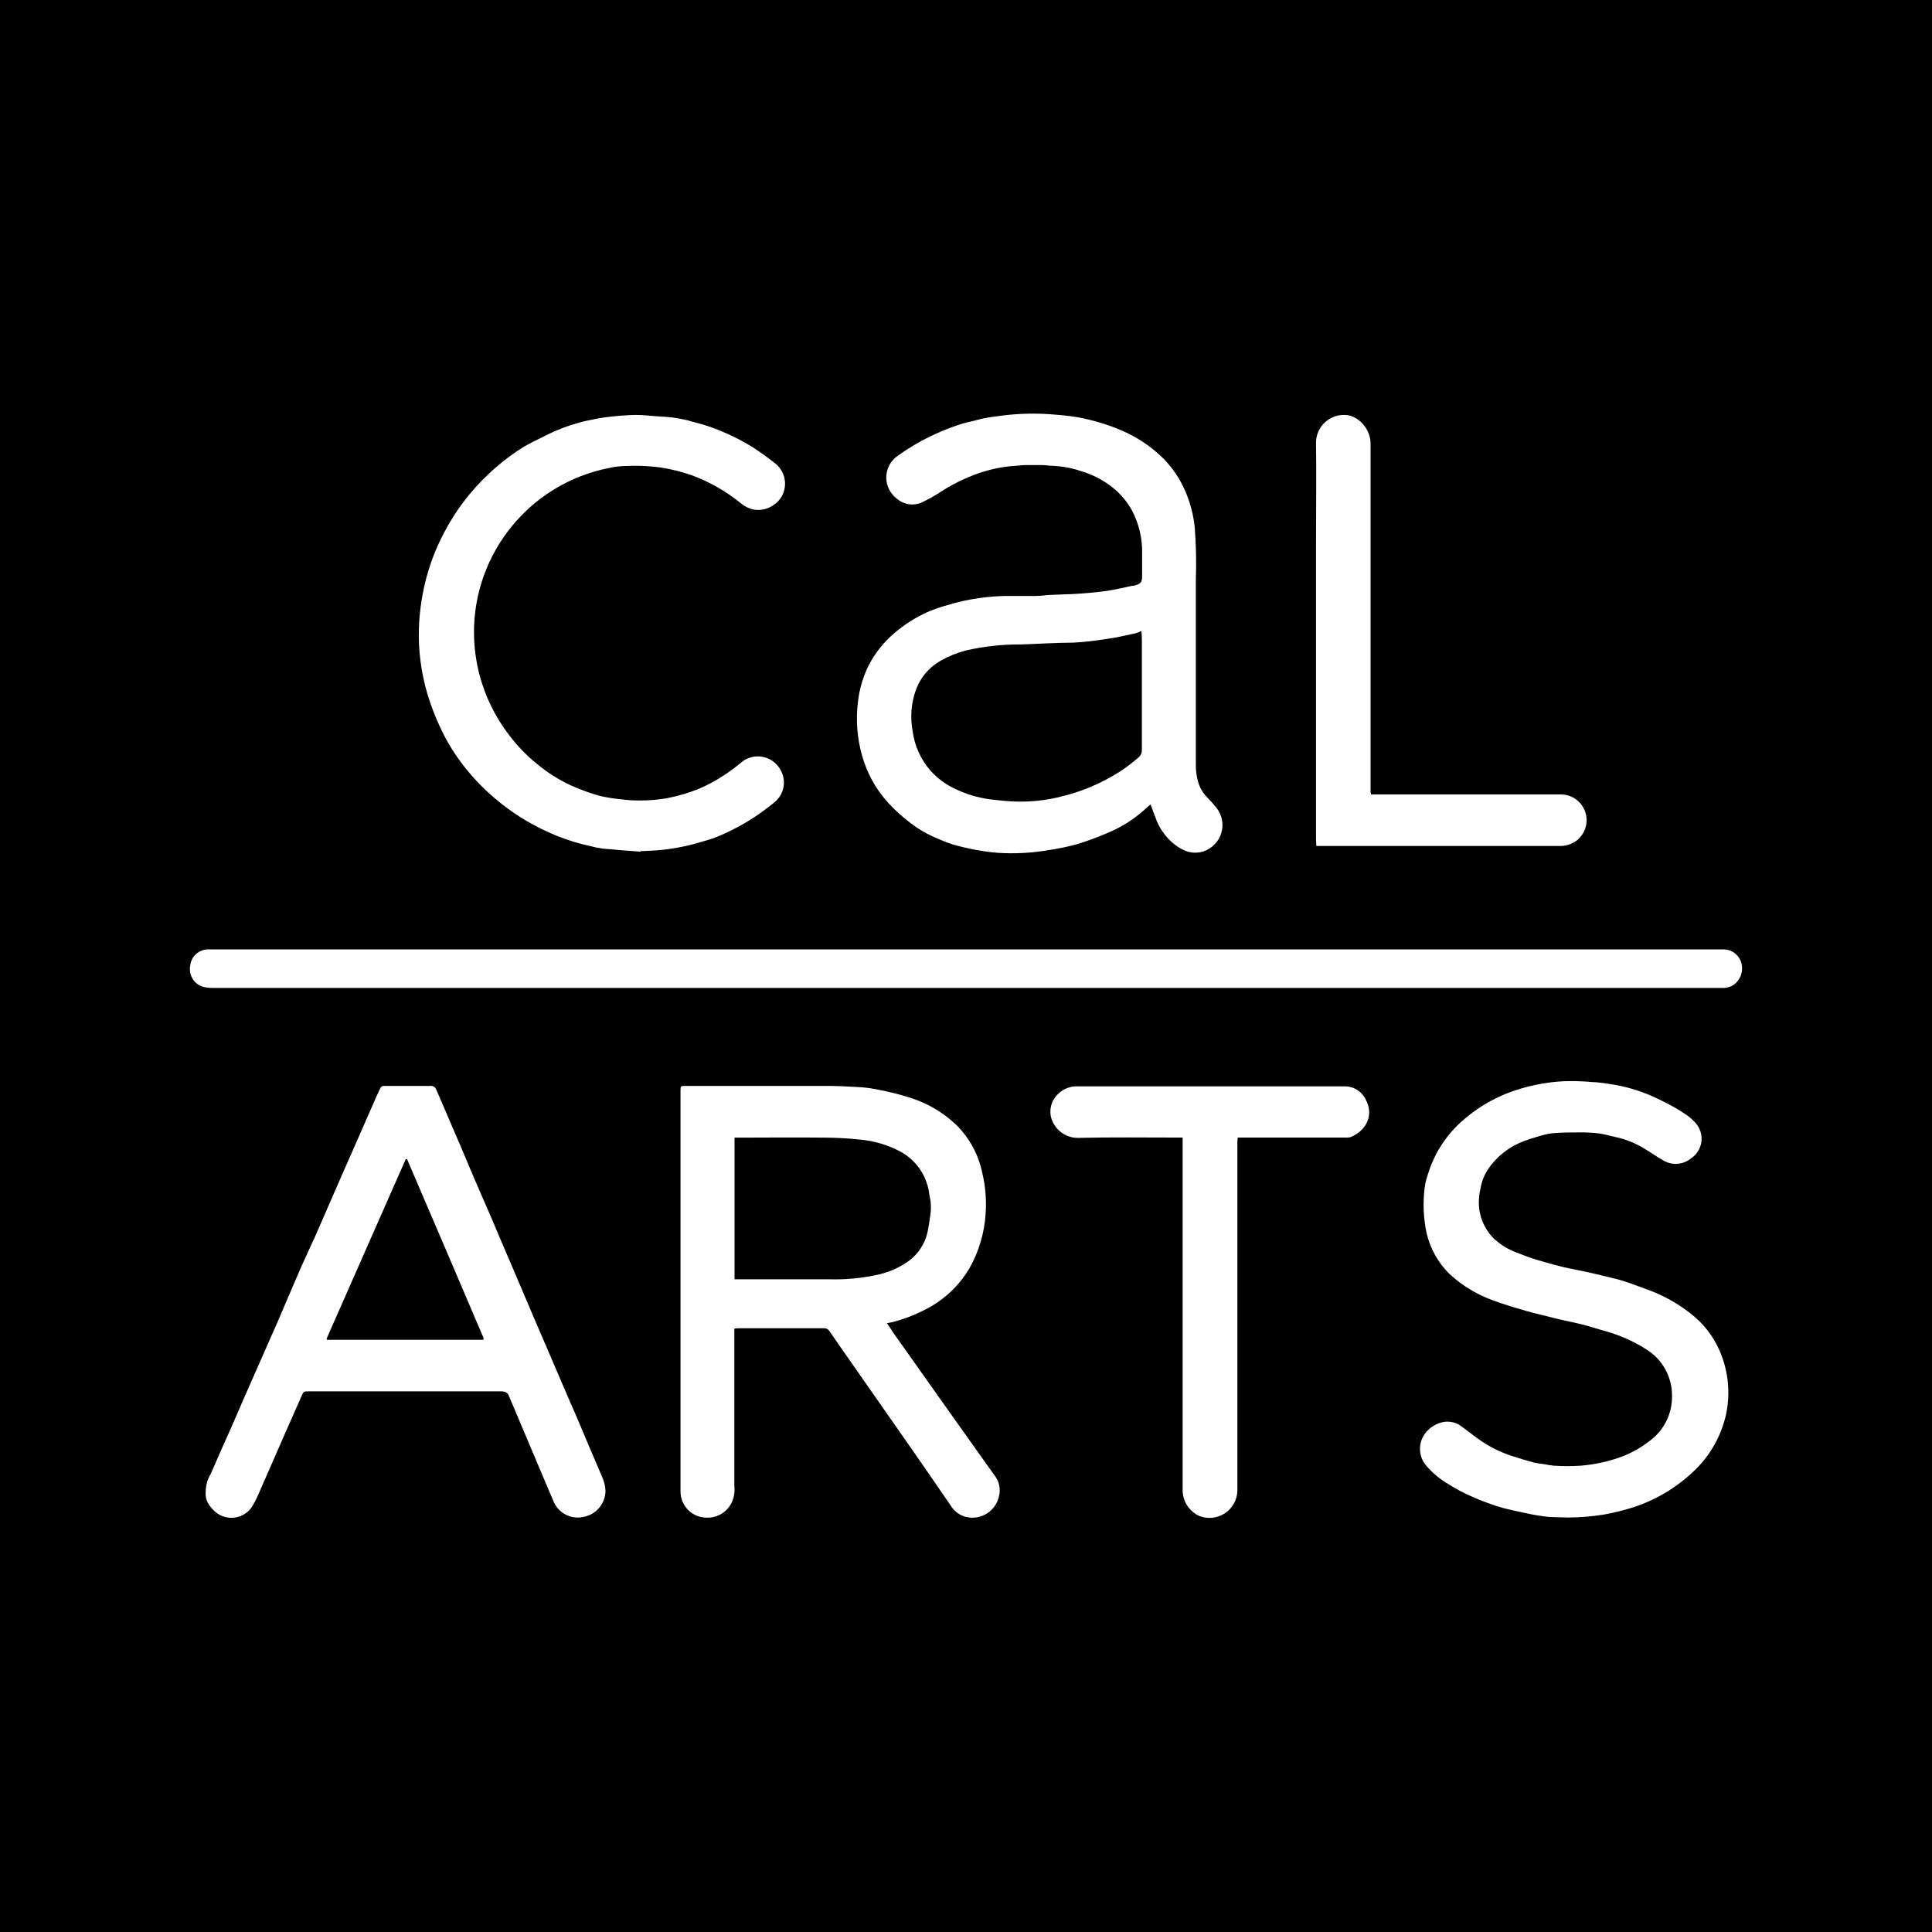
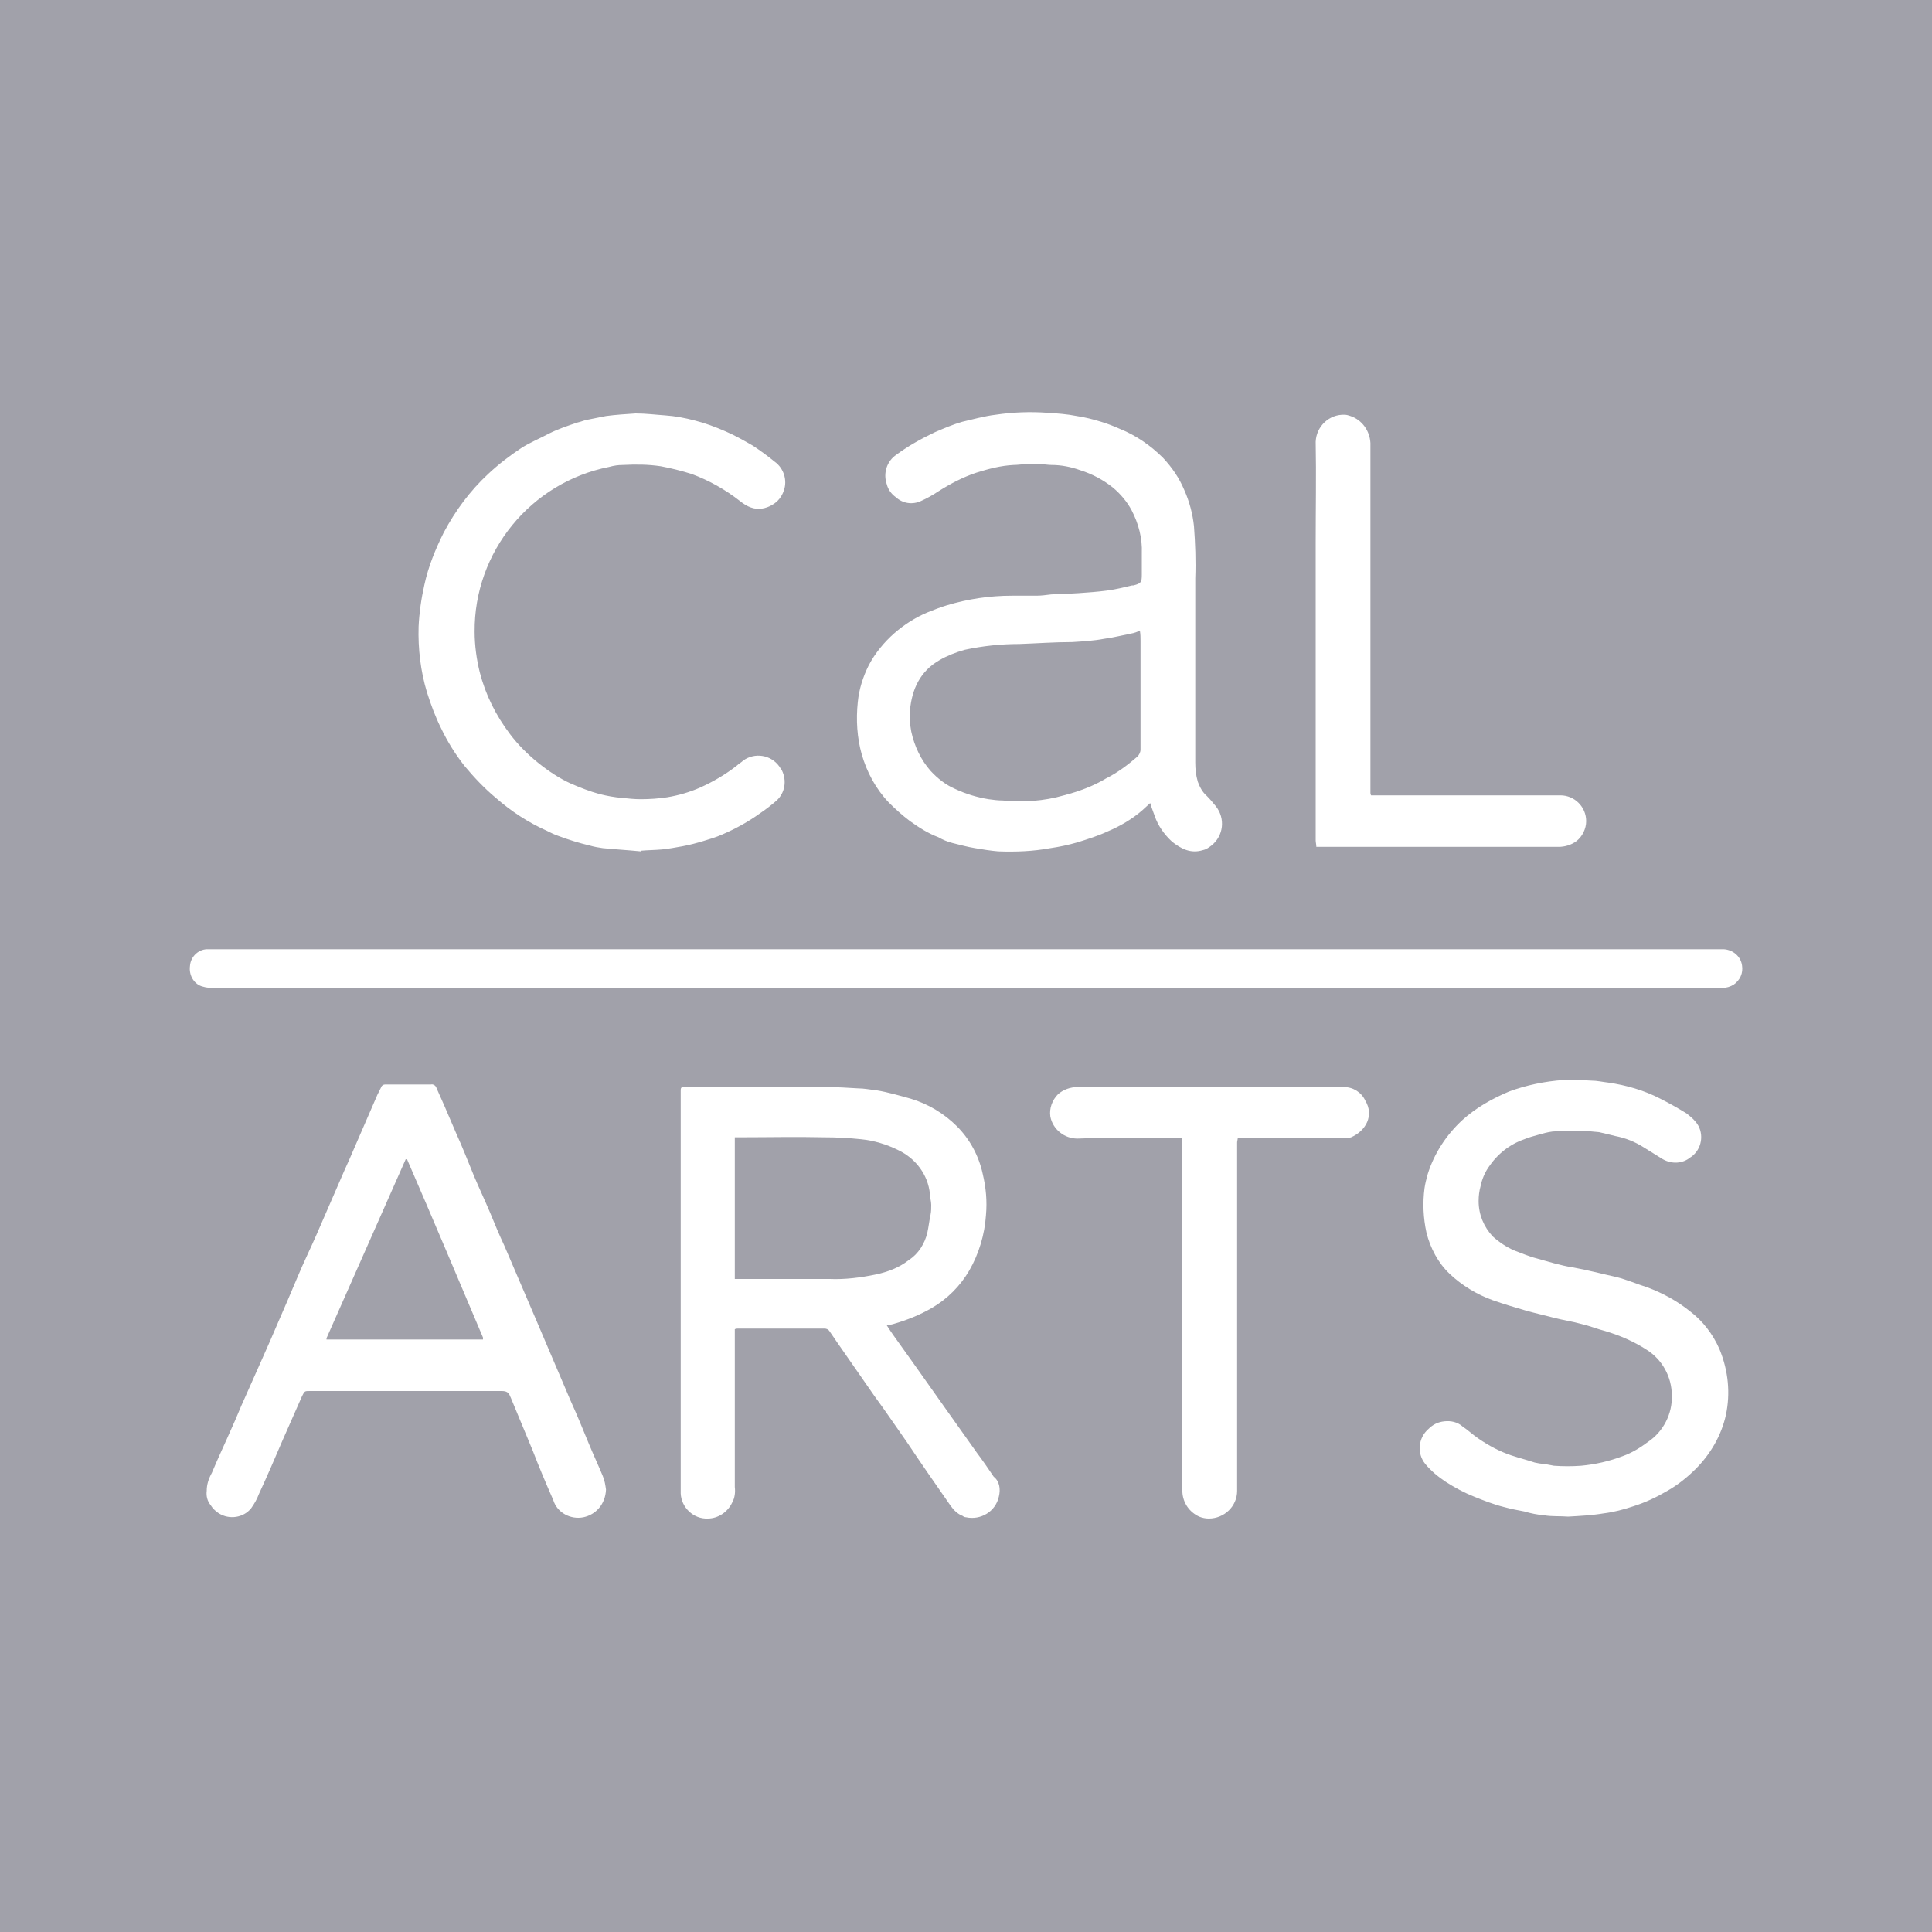
- <svg xmlns="http://www.w3.org/2000/svg" id="e9d6f7f3-daa5-4085-99aa-560114c4a4d4" data-name="PRINT" viewBox="0 0 300 300">
-   <path d="M0,300H300V0H0Zm90.58-64.45a4.08,4.08,0,0,1-4.73-2.67c-1.1-2.54-2.17-5.1-3.25-7.66l-3.45-8.16-.1-.22c-.2-.62-.59-.79-1.26-.79-10,0-19.89,0-29.84,0-.83,0-.81,0-1.15.78-1,2.27-2,4.53-3,6.8-1.23,2.81-2.44,5.63-3.69,8.43a11.55,11.55,0,0,1-1.22,2.24,3.86,3.86,0,0,1-5,.8,5,5,0,0,1-1.31-1.27,3.06,3.06,0,0,1-.64-2.21,5.46,5.46,0,0,1,.8-2.79c1-2.35,2.06-4.68,3.09-7,.68-1.54,1.35-3.08,2-4.61l2.78-6.3c.81-1.83,1.62-3.65,2.42-5.49,1-2.32,2-4.64,3-7s2-4.44,3-6.66l4.32-9.9c.5-1.13,1-2.25,1.49-3.37l3.63-8.28c.18-.41.39-.82.58-1.23a.6.6,0,0,1,.63-.37c2.38,0,4.76,0,7.14,0a.86.86,0,0,1,.92.57c.4.9.79,1.81,1.18,2.72.6,1.4,1.2,2.79,1.79,4.19,1,2.24,1.89,4.48,2.85,6.71.82,1.91,1.66,3.81,2.49,5.72.72,1.69,1.43,3.38,2.16,5.08l2.11,4.93L83,204.84l2.31,5.37,3.22,7.5c1,2.21,1.89,4.41,2.83,6.62.74,1.72,1.47,3.43,2.2,5.15a5.62,5.62,0,0,1,.46,2.1A4.16,4.16,0,0,1,90.58,235.55Zm64.53-3.15a4.22,4.22,0,0,1-5.59,3,4,4,0,0,1-1.87-1.58q-3.42-5-6.83-9.89c-1.66-2.39-3.34-4.77-5-7.15l-5.73-8.21-1.32-1.91a.88.88,0,0,0-.8-.41q-6.66,0-13.32,0c-.18,0-.36,0-.62.06v24.46a4.82,4.82,0,0,1-.36,2.43,4.13,4.13,0,0,1-3.83,2.46,4.06,4.06,0,0,1-4.17-4.18c0-2.27,0-4.54,0-6.82q0-13.68,0-27.35,0-11.83,0-23.66c0-1.48,0-2.95,0-4.42,0-.56.06-.61.65-.61,7.33,0,14.66,0,22,0,1.61,0,3.21.08,4.81.17a19.58,19.58,0,0,1,2.86.34,45,45,0,0,1,5.27,1.3,18.4,18.4,0,0,1,7.25,4.26,14.64,14.64,0,0,1,4,7.37,20.9,20.9,0,0,1,.54,6.36A19.71,19.71,0,0,1,150.5,197a16.6,16.6,0,0,1-5.77,5.77,24.28,24.28,0,0,1-6,2.49c-.3.09-.61.12-1,.2.39.57.7,1.05,1,1.52l3,4.23q2.55,3.58,5.09,7.19l4.92,6.92c.88,1.24,1.76,2.49,2.65,3.72A3.79,3.79,0,0,1,155.11,232.4Zm54.64-55.84a2.5,2.5,0,0,1-.87.08c-3.5,0-7,0-10.51,0h-6.18c0,.25-.05.48-.05.7v54.08a4.33,4.33,0,0,1-5.86,4,4.43,4.43,0,0,1-2.64-3.8c0-6.17,0-12.35,0-18.53q0-8.94,0-17.89V176.64h-.89c-5.14,0-10.27-.07-15.4.05a4.29,4.29,0,0,1-4.2-3.45,3.79,3.79,0,0,1,1.25-3.47,4.11,4.11,0,0,1,3-1.08h41.39a3.57,3.57,0,0,1,3.32,2.14C213.39,173.24,212.08,175.59,209.75,176.56ZM268,219.73a17.31,17.31,0,0,1-4.7,8.43,24.88,24.88,0,0,1-4.4,3.45,24.55,24.55,0,0,1-5.28,2.44,35.46,35.46,0,0,1-4.57,1.13,35.88,35.88,0,0,1-5.53.46c-1.28-.06-2.51,0-3.74-.18a30.65,30.65,0,0,1-3.13-.56c-1.07-.22-2.14-.45-3.19-.72a37.47,37.47,0,0,1-4.59-1.65,27.31,27.31,0,0,1-4.37-2.33,13.05,13.05,0,0,1-3.18-2.79,4,4,0,0,1,.46-5.37,4.58,4.58,0,0,1,2.46-1.25,3.56,3.56,0,0,1,2.77.76c.86.59,1.65,1.27,2.51,1.87a19.16,19.16,0,0,0,5.11,2.62c1.19.38,2.39.74,3.59,1.08a13.5,13.5,0,0,0,1.42.21,15.7,15.7,0,0,0,1.65.26,30.53,30.53,0,0,0,4.17,0,24.21,24.21,0,0,0,6.53-1.46,16.38,16.38,0,0,0,3.9-2.19,8.52,8.52,0,0,0,3.74-7.25,8.4,8.4,0,0,0-3.94-7.13,23.21,23.21,0,0,0-6.41-2.86c-1.23-.34-2.44-.75-3.68-1.06-1.45-.36-2.92-.62-4.37-1s-2.86-.68-4.27-1.09c-1.71-.49-3.44-1-5.1-1.62a20,20,0,0,1-6.74-4.07,13,13,0,0,1-3.6-6.39,21,21,0,0,1-.31-6.93,10.3,10.3,0,0,1,.51-2.18,18,18,0,0,1,5.41-8.37,23.52,23.52,0,0,1,7.22-4.35,28.37,28.37,0,0,1,8.52-1.75,34.48,34.48,0,0,1,4.31.13c.86,0,1.71.17,2.55.27a25.19,25.19,0,0,1,8.12,2.54,29.12,29.12,0,0,1,4.1,2.34,7.86,7.86,0,0,1,1.41,1.29,3.66,3.66,0,0,1-.79,5.42,3.74,3.74,0,0,1-4.28.32c-1-.55-1.93-1.24-2.92-1.82a14.25,14.25,0,0,0-4.5-1.82c-.83-.16-1.65-.44-2.49-.55a22.4,22.4,0,0,0-3-.17c-1.41,0-2.83,0-4.24.12a11.77,11.77,0,0,0-2.25.5c-.74.2-1.47.44-2.19.71a11.55,11.55,0,0,0-5.61,4.35,7.72,7.72,0,0,0-1.18,2.94,9.83,9.83,0,0,0-.28,2.29,7.9,7.9,0,0,0,2.25,5.49,10.28,10.28,0,0,0,3.43,2.18c1.11.44,2.23.88,3.38,1.22,1.84.53,3.68,1.08,5.56,1.43,2.28.43,4.53,1,6.77,1.54,1.65.43,3.24,1.07,4.83,1.65a23.59,23.59,0,0,1,6.62,3.67,14.61,14.61,0,0,1,4.58,5.88A16.29,16.29,0,0,1,268,219.73ZM209.7,64.55a4.69,4.69,0,0,1,3.12,4.21q0,18.57,0,37.15,0,8.53,0,17.08a2.07,2.07,0,0,0,.08.37h1.63q13.92,0,27.84,0a4,4,0,0,1,2.5,7.12,4.22,4.22,0,0,1-2.82.88H204.4c0-.38-.05-.69-.05-1,0-4,0-7.92,0-11.88V84.32c0-5.25.07-10.49,0-15.73A4.33,4.33,0,0,1,209.7,64.55ZM133.22,109a17,17,0,0,1,1.69-5.72,16.56,16.56,0,0,1,4-5A21.39,21.39,0,0,1,144,95.05,21.88,21.88,0,0,1,147,94a32.88,32.88,0,0,1,10.1-1.46c1.26,0,2.51,0,3.77,0,.77,0,1.54-.14,2.32-.17,1.44-.07,2.88-.08,4.32-.18s2.93-.23,4.38-.44,2.61-.52,3.92-.79l.23,0c1.18-.33,1.3-.49,1.31-1.7s0-2.19,0-3.29a13.75,13.75,0,0,0-1.57-6.7,12,12,0,0,0-2.9-3.48,14.33,14.33,0,0,0-5.07-2.65,15.55,15.55,0,0,0-4.38-.81c-.51,0-1-.1-1.52-.11-.91,0-1.81,0-2.71,0-.56,0-1.12.1-1.68.12a21.91,21.91,0,0,0-5.77,1.22,27.37,27.37,0,0,0-5.85,2.93A27.69,27.69,0,0,1,143.18,78a3.64,3.64,0,0,1-3.91-.56,4.31,4.31,0,0,1-1.44-2,4.09,4.09,0,0,1,1.51-4.62,34.59,34.59,0,0,1,6-3.47,33,33,0,0,1,4.18-1.59c.81-.24,1.66-.38,2.48-.62a19.67,19.67,0,0,1,2.74-.49,38.35,38.35,0,0,1,8.15-.34c1.49.11,3,.23,4.46.48a31.3,31.3,0,0,1,3.79.94,28.4,28.4,0,0,1,2.92,1.07,20.78,20.78,0,0,1,6.67,4.48,16.82,16.82,0,0,1,3.33,5,19.24,19.24,0,0,1,1.46,5.63,73,73,0,0,1,.17,8.1c0,9.52,0,19,0,28.56a9.22,9.22,0,0,0,.4,3,5.56,5.56,0,0,0,1.35,2.23,20.08,20.08,0,0,1,1.44,1.62,4.31,4.31,0,0,1-2,6.78c-1.95.59-3.39-.18-4.77-1.3a9.27,9.27,0,0,1-2.71-4c-.25-.64-.48-1.28-.74-2l-1.25,1.1a19.88,19.88,0,0,1-5.43,3.34,46.66,46.66,0,0,1-4.71,1.74,37.19,37.19,0,0,1-4.22.89,34,34,0,0,1-8.06.46,33.25,33.25,0,0,1-3.57-.48c-1.17-.22-2.34-.5-3.49-.83a20.27,20.27,0,0,1-2.24-.86,18.58,18.58,0,0,1-4.35-2.49,28.57,28.57,0,0,1-3.27-2.94,18.12,18.12,0,0,1-4.2-7.47A21.05,21.05,0,0,1,133.22,109ZM65.93,90.83a33.31,33.31,0,0,1,3-8.07,33.82,33.82,0,0,1,6.88-9.1,34.39,34.39,0,0,1,5.08-4c1.38-.89,2.92-1.54,4.38-2.3a27,27,0,0,1,4.41-1.66,11.35,11.35,0,0,1,1.39-.36c1-.2,2-.43,3-.55a44.9,44.9,0,0,1,4.62-.36c1.55,0,3.09.24,4.63.29a21.13,21.13,0,0,1,4.55.85,27.93,27.93,0,0,1,4.76,1.65,32.51,32.51,0,0,1,4.18,2.18,42.17,42.17,0,0,1,3.44,2.47,4,4,0,0,1,1.44,4.52,3.91,3.91,0,0,1-1.79,2.17,4,4,0,0,1-3.32.45,4.87,4.87,0,0,1-1.71-1,26.74,26.74,0,0,0-7.5-4.23,27.06,27.06,0,0,0-4.81-1.19,30.66,30.66,0,0,0-5.9-.21,12,12,0,0,0-2.14.3A26,26,0,0,0,73.6,98.27a26.62,26.62,0,0,0,.81,6.34,26.24,26.24,0,0,0,4.67,9.56,24.94,24.94,0,0,0,4.28,4.43,24.07,24.07,0,0,0,5.25,3.34A31.68,31.68,0,0,0,93,123.55a23.19,23.19,0,0,0,3.53.57,19.75,19.75,0,0,0,2.87.18,24.88,24.88,0,0,0,4.14-.35,25.82,25.82,0,0,0,5.11-1.52,25.32,25.32,0,0,0,5.67-3.42c.34-.26.69-.51,1-.79a4,4,0,0,1,5.95,1.47,3.91,3.91,0,0,1-.79,4.69c-.82.72-1.71,1.37-2.59,2a34.66,34.66,0,0,1-5.86,3.27,19.11,19.11,0,0,1-2.87,1c-1,.31-2.1.6-3.16.82a32.52,32.52,0,0,1-3.24.5c-1.09.12-2.19.14-3.29.2v.08c-2-.16-3.94-.29-5.9-.48a18.59,18.59,0,0,1-2-.41,32.14,32.14,0,0,1-4.87-1.48c-.62-.23-1.22-.52-1.83-.79a34.37,34.37,0,0,1-7.94-5.05A33.88,33.88,0,0,1,72.06,119a30.64,30.64,0,0,1-3.58-5.78,38.61,38.61,0,0,1-2.15-5.59,32.55,32.55,0,0,1-1.28-10.2A35.54,35.54,0,0,1,65.93,90.83ZM29.53,150a2.82,2.82,0,0,1,2.95-2.58H241.64q13,0,26.08,0a2.89,2.89,0,0,1,2.76,2.51,3.12,3.12,0,0,1-1.29,3,2.92,2.92,0,0,1-1.74.48c-1.07,0-2.14,0-3.21,0H82.52l-49.18,0a7.31,7.31,0,0,1-1.75-.16A2.86,2.86,0,0,1,29.53,150Z" />
-   <path d="M63.21,180H63q-6.14,13.9-12.26,27.81c0,.06,0,.16,0,.23H75.08c0-.13,0-.22,0-.29Q69.16,193.84,63.21,180Z" />
-   <path d="M144.49,119.67a11.69,11.69,0,0,0,3.84,2.83,18,18,0,0,0,5.25,1.6c.74.11,1.48.16,2.22.24a25.64,25.64,0,0,0,9.51-.79,29.29,29.29,0,0,0,6.54-2.55,24.88,24.88,0,0,0,4.94-3.39,1.43,1.43,0,0,0,.52-1.11q0-8.48,0-16.93c0-.49,0-1-.08-1.59a6.34,6.34,0,0,1-1,.38c-1.54.32-3.07.7-4.63.89a47.44,47.44,0,0,1-4.92.54c-2.73,0-5.45.2-8.17.28A37,37,0,0,0,150,101a16,16,0,0,0-3.91,1.58c-3,1.72-4.27,4.49-4.56,7.8a13.3,13.3,0,0,0,.2,3.27A11.6,11.6,0,0,0,144.49,119.67Z" />
-   <path d="M144,191.44c.21-.93.34-1.88.47-2.83a7.51,7.51,0,0,0,.07-1.5c0-.56-.16-1.11-.24-1.67a8.67,8.67,0,0,0-4.86-6.81,16.5,16.5,0,0,0-5.81-1.67,55.42,55.42,0,0,0-5.76-.31c-4.3-.05-8.6,0-12.91,0h-.9v22h1c4.58,0,9.15,0,13.72,0A31,31,0,0,0,136,198a13,13,0,0,0,5.22-2.28A7.63,7.63,0,0,0,144,191.44Z" />
+ <svg xmlns="http://www.w3.org/2000/svg" version="1.1" id="e9d6f7f3-daa5-4085-99aa-560114c4a4d4" x="0px" y="0px" viewBox="0 0 300 300" style="enable-background:new 0 0 300 300;" xml:space="preserve">
+   <style type="text/css">
+ 	.st0{fill:#A1A1AA;}
+ </style>
+   <path class="st0" d="M0,300h300V0H0V300z M90.6,235.6c-2,0.4-4.1-0.7-4.7-2.7c-1.1-2.5-2.2-5.1-3.2-7.7l-3.4-8.2l-0.1-0.2  c-0.2-0.6-0.6-0.8-1.3-0.8c-10,0-19.9,0-29.8,0c-0.8,0-0.8,0-1.2,0.8c-1,2.3-2,4.5-3,6.8c-1.2,2.8-2.4,5.6-3.7,8.4  c-0.3,0.8-0.7,1.5-1.2,2.2c-1.2,1.5-3.4,1.8-5,0.8c-0.5-0.3-1-0.8-1.3-1.3c-0.5-0.6-0.7-1.4-0.6-2.2c0-1,0.3-1.9,0.8-2.8  c1-2.4,2.1-4.7,3.1-7c0.7-1.5,1.3-3.1,2-4.6l2.8-6.3c0.8-1.8,1.6-3.6,2.4-5.5c1-2.3,2-4.6,3-7s2-4.4,3-6.7l4.3-9.9  c0.5-1.1,1-2.2,1.5-3.4l3.6-8.3c0.2-0.4,0.4-0.8,0.6-1.2c0.1-0.3,0.4-0.4,0.6-0.4c2.4,0,4.8,0,7.1,0c0.4-0.1,0.8,0.2,0.9,0.6  c0.4,0.9,0.8,1.8,1.2,2.7c0.6,1.4,1.2,2.8,1.8,4.2c1,2.2,1.9,4.5,2.8,6.7c0.8,1.9,1.7,3.8,2.5,5.7c0.7,1.7,1.4,3.4,2.2,5.1l2.1,4.9  l2.7,6.3l2.3,5.4l3.2,7.5c1,2.2,1.9,4.4,2.8,6.6c0.7,1.7,1.5,3.4,2.2,5.1c0.3,0.7,0.4,1.4,0.5,2.1C94,233.6,92.5,235.2,90.6,235.6z   M155.1,232.4c-0.5,2.3-2.8,3.7-5.1,3.2c-0.2,0-0.4-0.1-0.5-0.2c-0.8-0.3-1.4-0.9-1.9-1.6c-2.3-3.3-4.6-6.6-6.8-9.9  c-1.7-2.4-3.3-4.8-5-7.1l-5.7-8.2l-1.3-1.9c-0.2-0.3-0.5-0.4-0.8-0.4c-4.4,0-8.9,0-13.3,0c-0.2,0-0.4,0-0.6,0.1v24.5  c0.1,0.8,0,1.7-0.4,2.4c-0.7,1.5-2.2,2.5-3.8,2.5c-2.2,0.1-4.1-1.7-4.2-3.9c0-0.1,0-0.2,0-0.2c0-2.3,0-4.5,0-6.8  c0-9.1,0-18.2,0-27.4c0-7.9,0-15.8,0-23.7c0-1.5,0-2.9,0-4.4c0-0.6,0.1-0.6,0.7-0.6c7.3,0,14.7,0,22,0c1.6,0,3.2,0.1,4.8,0.2  c1,0,1.9,0.2,2.9,0.3c1.8,0.3,3.5,0.8,5.3,1.3c2.7,0.8,5.2,2.3,7.2,4.3c2,2,3.4,4.6,4,7.4c0.5,2.1,0.7,4.2,0.5,6.4  c-0.2,3-1.1,6-2.6,8.6c-1.4,2.4-3.4,4.4-5.8,5.8c-1.9,1.1-3.9,1.9-6,2.5c-0.3,0.1-0.6,0.1-1,0.2c0.4,0.6,0.7,1.1,1,1.5l3,4.2  c1.7,2.4,3.4,4.8,5.1,7.2l4.9,6.9c0.9,1.2,1.8,2.5,2.6,3.7C155.2,230,155.4,231.2,155.1,232.4L155.1,232.4z M209.8,176.6  c-0.3,0.1-0.6,0.1-0.9,0.1c-3.5,0-7,0-10.5,0h-6.2c0,0.2-0.1,0.5-0.1,0.7v54.1c0,2.4-2,4.3-4.4,4.3c-0.5,0-1-0.1-1.5-0.3  c-1.5-0.7-2.5-2.1-2.6-3.8c0-6.2,0-12.4,0-18.5c0-6,0-11.9,0-17.9v-18.6h-0.9c-5.1,0-10.3-0.1-15.4,0.1c-2,0-3.8-1.4-4.2-3.4  c-0.2-1.3,0.3-2.6,1.2-3.5c0.8-0.7,1.9-1.1,3-1.1h41.4c1.4,0,2.7,0.8,3.3,2.1C213.4,173.2,212.1,175.6,209.8,176.6L209.8,176.6z   M268,219.7c-0.7,3.2-2.4,6.1-4.7,8.4c-1.3,1.3-2.8,2.5-4.4,3.4c-1.7,1-3.4,1.8-5.3,2.4c-1.5,0.5-3,0.9-4.6,1.1  c-1.8,0.3-3.7,0.4-5.5,0.5c-1.3-0.1-2.5,0-3.7-0.2c-1.1-0.1-2.1-0.3-3.1-0.6c-1.1-0.2-2.1-0.4-3.2-0.7c-1.6-0.4-3.1-1-4.6-1.6  c-1.5-0.6-3-1.4-4.4-2.3c-1.2-0.8-2.3-1.7-3.2-2.8c-1.3-1.6-1.1-4,0.5-5.4c0.7-0.7,1.5-1.1,2.5-1.2c1-0.1,2,0.1,2.8,0.8  c0.9,0.6,1.6,1.3,2.5,1.9c1.6,1.1,3.3,2,5.1,2.6c1.2,0.4,2.4,0.7,3.6,1.1c0.5,0.1,0.9,0.2,1.4,0.2c0.5,0.1,1.1,0.2,1.6,0.3  c1.4,0.1,2.8,0.1,4.2,0c2.2-0.2,4.4-0.7,6.5-1.5c1.4-0.5,2.7-1.3,3.9-2.2c2.4-1.6,3.8-4.4,3.7-7.2c0-2.9-1.5-5.6-3.9-7.1  c-2-1.3-4.1-2.2-6.4-2.9c-1.2-0.3-2.4-0.8-3.7-1.1c-1.4-0.4-2.9-0.6-4.4-1s-2.9-0.7-4.3-1.1c-1.7-0.5-3.4-1-5.1-1.6  c-2.5-0.9-4.8-2.3-6.7-4.1c-1.8-1.7-3-4-3.6-6.4c-0.5-2.3-0.6-4.6-0.3-6.9c0.1-0.7,0.3-1.5,0.5-2.2c1-3.2,2.9-6.1,5.4-8.4  c2.1-1.9,4.6-3.3,7.2-4.4c2.7-1,5.6-1.6,8.5-1.8c1.4,0,2.9,0,4.3,0.1c0.9,0,1.7,0.2,2.6,0.3c2.8,0.4,5.6,1.2,8.1,2.5  c1.4,0.7,2.8,1.5,4.1,2.3c0.5,0.4,1,0.8,1.4,1.3c1.3,1.5,1.1,3.9-0.4,5.2c-0.1,0.1-0.2,0.2-0.4,0.3c-1.2,1-2.9,1.1-4.3,0.3  c-1-0.6-1.9-1.2-2.9-1.8c-1.4-0.9-2.9-1.5-4.5-1.8c-0.8-0.2-1.6-0.4-2.5-0.6c-1-0.1-2-0.2-3-0.2c-1.4,0-2.8,0-4.2,0.1  c-0.8,0.1-1.5,0.3-2.2,0.5c-0.7,0.2-1.5,0.4-2.2,0.7c-2.3,0.8-4.2,2.3-5.6,4.4c-0.6,0.9-1,1.9-1.2,2.9c-0.2,0.7-0.3,1.5-0.3,2.3  c0,2.1,0.8,4,2.2,5.5c1,0.9,2.2,1.7,3.4,2.2c1.1,0.4,2.2,0.9,3.4,1.2c1.8,0.5,3.7,1.1,5.6,1.4c2.3,0.4,4.5,1,6.8,1.5  c1.6,0.4,3.2,1.1,4.8,1.6c2.4,0.9,4.6,2.1,6.6,3.7c2,1.5,3.6,3.6,4.6,5.9C268.4,212.9,268.7,216.4,268,219.7z M209.7,64.6  c1.8,0.6,3,2.3,3.1,4.2c0,12.4,0,24.8,0,37.2c0,5.7,0,11.4,0,17.1c0,0.1,0,0.2,0.1,0.4h1.6c9.3,0,18.6,0,27.8,0c2.2,0,4,1.8,4,4  c0,1.2-0.6,2.4-1.5,3.1c-0.8,0.6-1.8,0.9-2.8,0.9h-37.6c0-0.4-0.1-0.7-0.1-1c0-4,0-7.9,0-11.9V84.3c0-5.2,0.1-10.5,0-15.7  c0.1-2.4,2.1-4.3,4.5-4.2C209.1,64.4,209.4,64.5,209.7,64.6z M133.2,109c0.2-2,0.8-3.9,1.7-5.7c1-1.9,2.4-3.6,4-5  c1.5-1.3,3.2-2.4,5.1-3.2c1-0.4,2-0.8,3-1.1c3.3-1,6.7-1.5,10.1-1.5c1.3,0,2.5,0,3.8,0c0.8,0,1.5-0.1,2.3-0.2  c1.4-0.1,2.9-0.1,4.3-0.2s2.9-0.2,4.4-0.4s2.6-0.5,3.9-0.8h0.2c1.2-0.3,1.3-0.5,1.3-1.7s0-2.2,0-3.3c0.1-2.3-0.5-4.6-1.6-6.7  c-0.7-1.3-1.7-2.5-2.9-3.5c-1.5-1.2-3.2-2.1-5.1-2.7c-1.4-0.5-2.9-0.8-4.4-0.8c-0.5,0-1-0.1-1.5-0.1c-0.9,0-1.8,0-2.7,0  c-0.6,0-1.1,0.1-1.7,0.1c-2,0.1-3.9,0.6-5.8,1.2c-2.1,0.7-4,1.7-5.9,2.9c-0.9,0.6-1.8,1.1-2.7,1.5c-1.3,0.6-2.8,0.4-3.9-0.6  c-0.7-0.5-1.2-1.2-1.4-2c-0.6-1.7,0-3.6,1.5-4.6c1.9-1.4,3.9-2.5,6-3.5c1.4-0.6,2.8-1.2,4.2-1.6c0.8-0.2,1.7-0.4,2.5-0.6  c0.9-0.2,1.8-0.4,2.7-0.5c2.7-0.4,5.4-0.5,8.1-0.3c1.5,0.1,3,0.2,4.5,0.5c1.3,0.2,2.5,0.5,3.8,0.9c1,0.3,2,0.7,2.9,1.1  c2.5,1,4.8,2.6,6.7,4.5c1.4,1.5,2.5,3.1,3.3,5c0.8,1.8,1.3,3.7,1.5,5.6c0.2,2.7,0.3,5.4,0.2,8.1c0,9.5,0,19,0,28.6c0,1,0.1,2,0.4,3  c0.3,0.8,0.7,1.6,1.4,2.2c0.5,0.5,1,1.1,1.4,1.6c1.5,1.9,1.2,4.6-0.7,6.1c-0.4,0.3-0.8,0.6-1.3,0.7c-1.9,0.6-3.4-0.2-4.8-1.3  c-1.2-1.1-2.2-2.5-2.7-4c-0.2-0.6-0.5-1.3-0.7-2l-1.2,1.1c-1.6,1.4-3.5,2.5-5.4,3.3c-1.5,0.7-3.1,1.2-4.7,1.7  c-1.4,0.4-2.8,0.7-4.2,0.9c-2.7,0.5-5.4,0.6-8.1,0.5c-1.2-0.1-2.4-0.3-3.6-0.5c-1.2-0.2-2.3-0.5-3.5-0.8c-0.8-0.2-1.5-0.5-2.2-0.9  c-1.6-0.6-3-1.5-4.4-2.5c-1.2-0.9-2.3-1.9-3.3-2.9c-2-2.1-3.4-4.7-4.2-7.5C133.1,114.6,132.9,111.8,133.2,109z M65.9,90.8  c0.6-2.8,1.7-5.5,3-8.1c1.8-3.4,4.1-6.5,6.9-9.1c1.6-1.5,3.3-2.8,5.1-4c1.4-0.9,2.9-1.5,4.4-2.3c1.4-0.7,2.9-1.2,4.4-1.7  c0.5-0.1,0.9-0.3,1.4-0.4c1-0.2,2-0.4,3-0.6c1.5-0.2,3.1-0.3,4.6-0.4c1.6,0,3.1,0.2,4.6,0.3c1.5,0.1,3.1,0.4,4.6,0.8  c1.6,0.4,3.2,1,4.8,1.7c1.4,0.6,2.8,1.4,4.2,2.2c1.2,0.8,2.3,1.6,3.4,2.5c1.4,1,2,2.9,1.4,4.5c-0.3,0.9-0.9,1.7-1.8,2.2  c-1,0.6-2.2,0.8-3.3,0.4c-0.6-0.2-1.2-0.6-1.7-1c-2.3-1.8-4.8-3.2-7.5-4.2c-1.6-0.5-3.2-0.9-4.8-1.2c-2-0.3-3.9-0.3-5.9-0.2  c-0.7,0-1.4,0.1-2.1,0.3c-12.2,2.4-21,13.2-20.9,25.6c0,2.1,0.3,4.3,0.8,6.3c0.9,3.5,2.5,6.7,4.7,9.6c1.2,1.6,2.7,3.1,4.3,4.4  c1.6,1.3,3.4,2.5,5.2,3.3c1.4,0.6,2.9,1.2,4.4,1.6c1.2,0.3,2.3,0.5,3.5,0.6c1,0.1,1.9,0.2,2.9,0.2c1.4,0,2.8-0.1,4.1-0.3  c1.8-0.3,3.5-0.8,5.1-1.5c2-0.9,3.9-2,5.7-3.4c0.3-0.3,0.7-0.5,1-0.8c1.8-1.3,4.3-0.9,5.6,0.9c0.1,0.2,0.3,0.4,0.4,0.6  c0.8,1.6,0.5,3.5-0.8,4.7c-0.8,0.7-1.7,1.4-2.6,2c-1.8,1.3-3.8,2.4-5.9,3.3c-0.9,0.4-1.9,0.7-2.9,1c-1,0.3-2.1,0.6-3.2,0.8  c-1.1,0.2-2.2,0.4-3.2,0.5c-1.1,0.1-2.2,0.1-3.3,0.2v0.1c-2-0.2-3.9-0.3-5.9-0.5c-0.7-0.1-1.3-0.2-2-0.4c-1.7-0.4-3.3-0.9-4.9-1.5  c-0.6-0.2-1.2-0.5-1.8-0.8c-2.9-1.3-5.5-3-7.9-5.1c-1.8-1.5-3.4-3.2-4.9-5c-1.4-1.8-2.6-3.7-3.6-5.8c-0.9-1.8-1.6-3.7-2.2-5.6  c-1-3.3-1.4-6.8-1.3-10.2C65.1,95.2,65.4,93,65.9,90.8z M29.5,150c0.1-1.5,1.4-2.7,2.9-2.6h209.2c8.7,0,17.4,0,26.1,0  c1.4,0.1,2.6,1.1,2.8,2.5c0.2,1.2-0.3,2.3-1.3,3c-0.5,0.3-1.1,0.5-1.7,0.5c-1.1,0-2.1,0-3.2,0H82.5H33.3c-0.6,0-1.2,0-1.8-0.2  C30.2,152.9,29.3,151.5,29.5,150z" />
+   <path class="st0" d="M63.2,180H63c-4.1,9.3-8.2,18.5-12.3,27.8c0,0.1,0,0.2,0,0.2h24.3c0-0.1,0-0.2,0-0.3  C71.1,198.5,67.2,189.2,63.2,180z" />
+   <path class="st0" d="M144.5,119.7c1.1,1.2,2.4,2.2,3.8,2.8c1.7,0.8,3.4,1.3,5.2,1.6c0.7,0.1,1.5,0.2,2.2,0.2  c3.2,0.3,6.4,0.1,9.5-0.8c2.3-0.6,4.5-1.4,6.5-2.6c1.8-0.9,3.4-2.1,4.9-3.4c0.3-0.3,0.5-0.7,0.5-1.1c0-5.7,0-11.3,0-16.9  c0-0.5,0-1-0.1-1.6c-0.3,0.2-0.7,0.3-1,0.4c-1.5,0.3-3.1,0.7-4.6,0.9c-1.6,0.3-3.3,0.4-4.9,0.5c-2.7,0-5.4,0.2-8.2,0.3  c-2.9,0-5.7,0.3-8.5,0.9c-1.4,0.4-2.7,0.9-3.9,1.6c-3,1.7-4.3,4.5-4.6,7.8c-0.1,1.1,0,2.2,0.2,3.3C142,115.9,143,118,144.5,119.7z" />
+   <path class="st0" d="M144,191.4c0.2-0.9,0.3-1.9,0.5-2.8c0.1-0.5,0.1-1,0.1-1.5c0-0.6-0.2-1.1-0.2-1.7c-0.3-3-2.2-5.5-4.9-6.8  c-1.8-0.9-3.8-1.5-5.8-1.7c-1.9-0.2-3.8-0.3-5.8-0.3c-4.3-0.1-8.6,0-12.9,0h-0.9v22h1c4.6,0,9.2,0,13.7,0c2.4,0.1,4.8-0.2,7.2-0.7  c1.9-0.4,3.7-1.1,5.2-2.3C142.6,194.7,143.6,193.1,144,191.4z" />
</svg>
